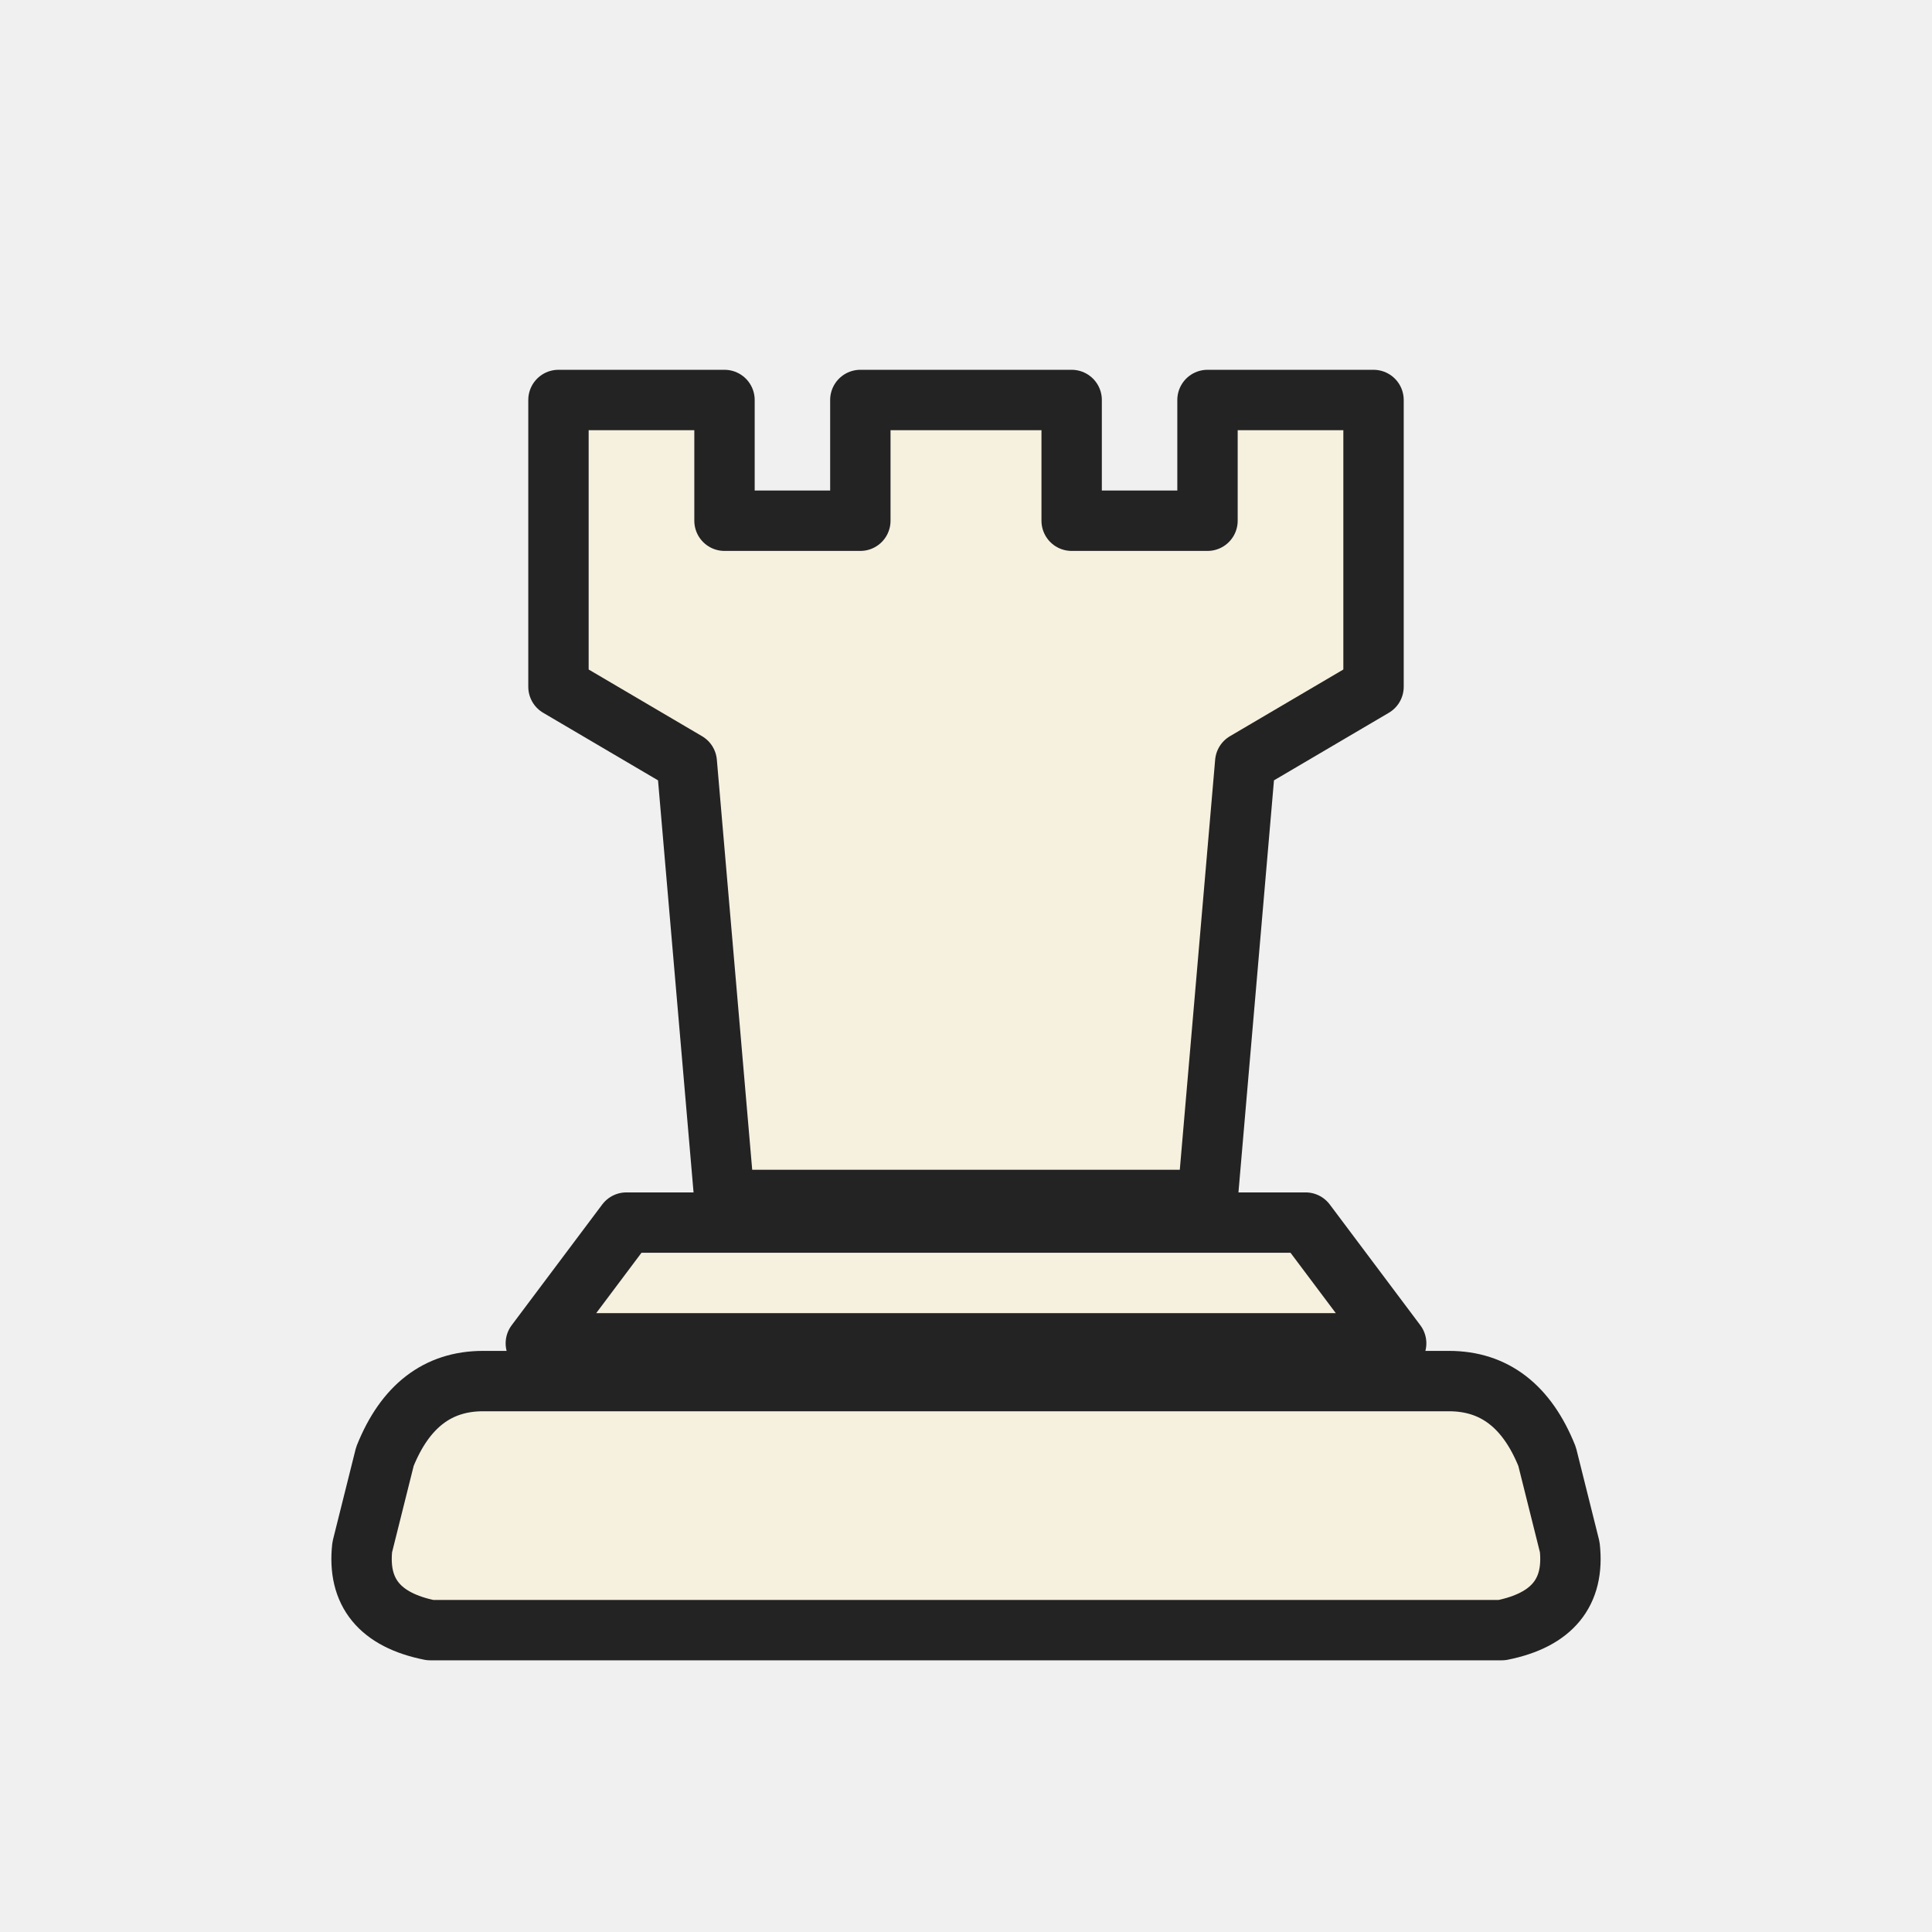
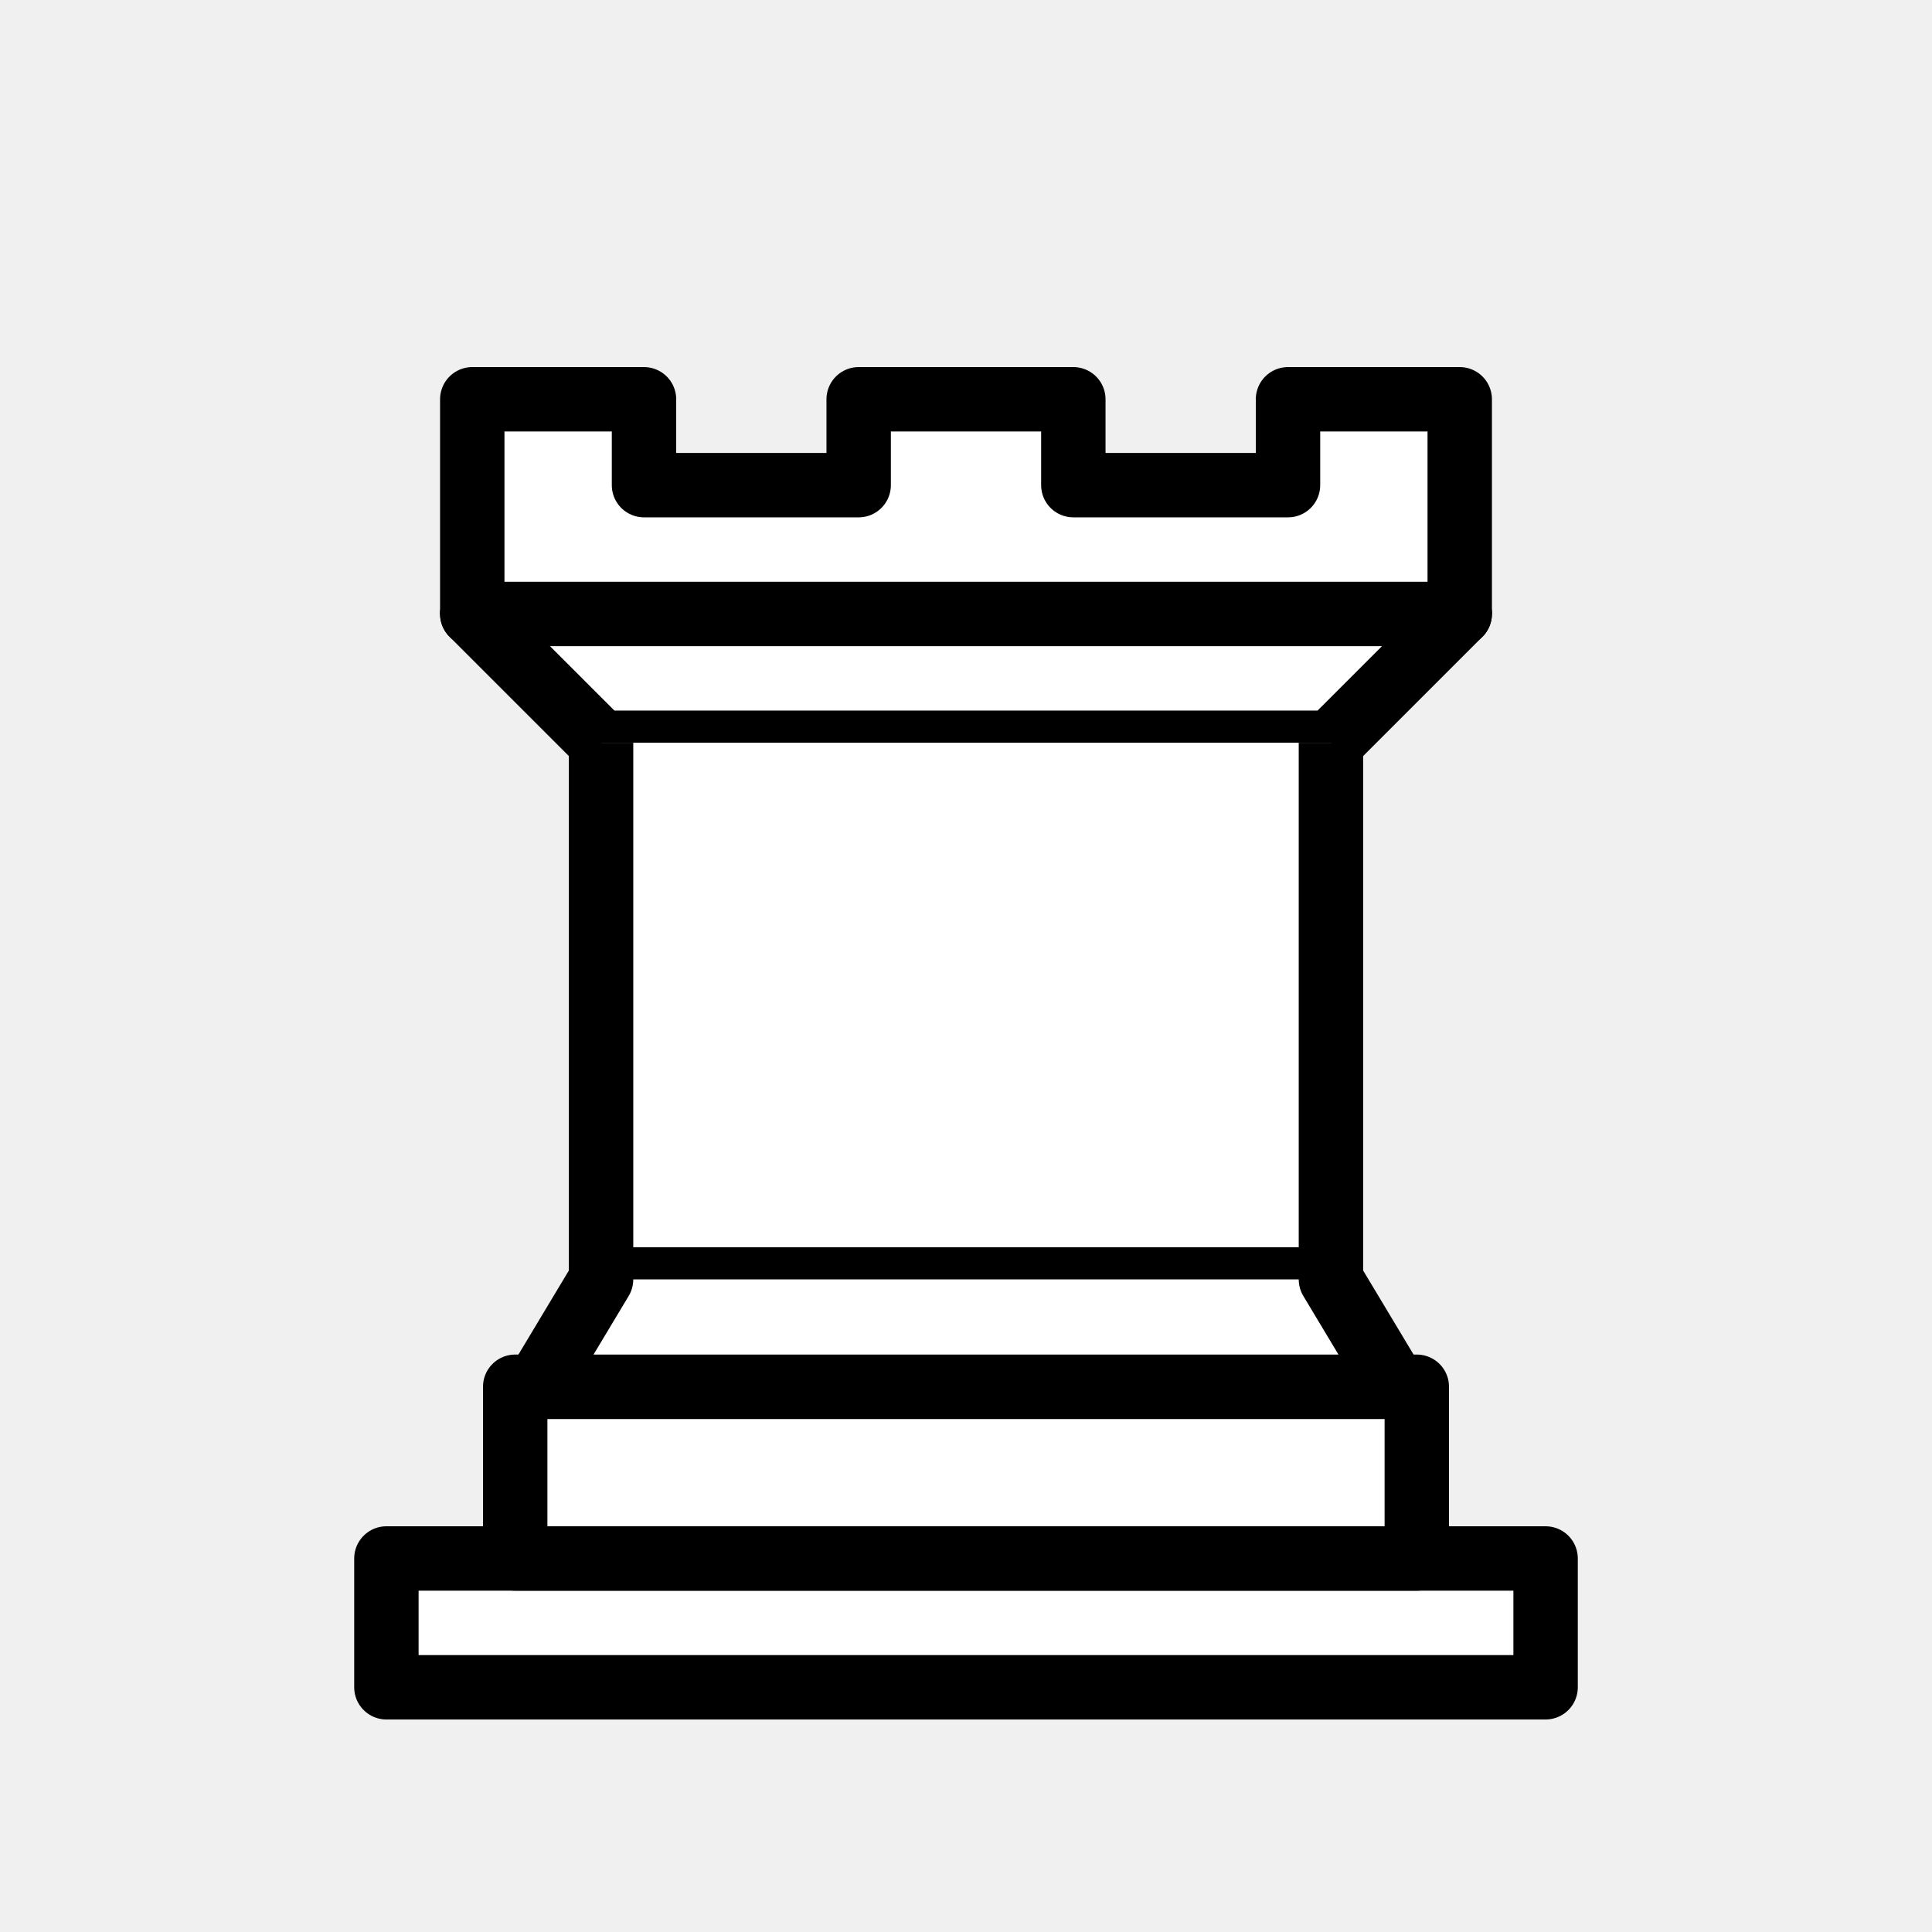
- <svg xmlns="http://www.w3.org/2000/svg" viewBox="0 0 256 256" role="img" aria-label="white rook">
-   <g fill="#f6f0df" stroke="#232323" stroke-width="8" stroke-linejoin="round" stroke-linecap="round">
-     <path d="M74 53V91L91 101L96 159H160L165 101L182 91V53H160V69H142V53H114V69H96V53Z" />
-     <path d="M83 162H173L185 178H71Z" />
-     <path d="M64 183H192Q201 183 205 193L208 205Q209 214 199 216H57Q47 214 48 205L51 193Q55 183 64 183Z" />
+ <svg xmlns="http://www.w3.org/2000/svg" version="1.1" width="45" height="45">
+   <g style="opacity:1; fill:#ffffff; fill-opacity:1; fill-rule:evenodd; stroke:#000000; stroke-width:1.5; stroke-linecap:round;stroke-linejoin:round;stroke-miterlimit:4; stroke-dasharray:none; stroke-opacity:1;" transform="translate(0,0.3)">
+     <path d="M 9,39 L 36,39 L 36,36 L 9,36 L 9,39 z " style="stroke-linecap:butt;" />
+     <path d="M 12,36 L 12,32 L 33,32 L 33,36 L 12,36 z " style="stroke-linecap:butt;" />
+     <path d="M 11,14 L 11,9 L 15,9 L 15,11 L 20,11 L 20,9 L 25,9 L 25,11 L 30,11 L 30,9 L 34,9 L 34,14" style="stroke-linecap:butt;" />
+     <path d="M 34,14 L 31,17 L 14,17 L 11,14" />
+     <path d="M 31,17 L 31,29.5 L 14,29.5 L 14,17" style="stroke-linecap:butt; stroke-linejoin:miter;" />
+     <path d="M 31,29.5 L 32.5,32 L 12.5,32 L 14,29.5" />
+     <path d="M 11,14 L 34,14" style="fill:none; stroke:#000000; stroke-linejoin:miter;" />
  </g>
</svg>
